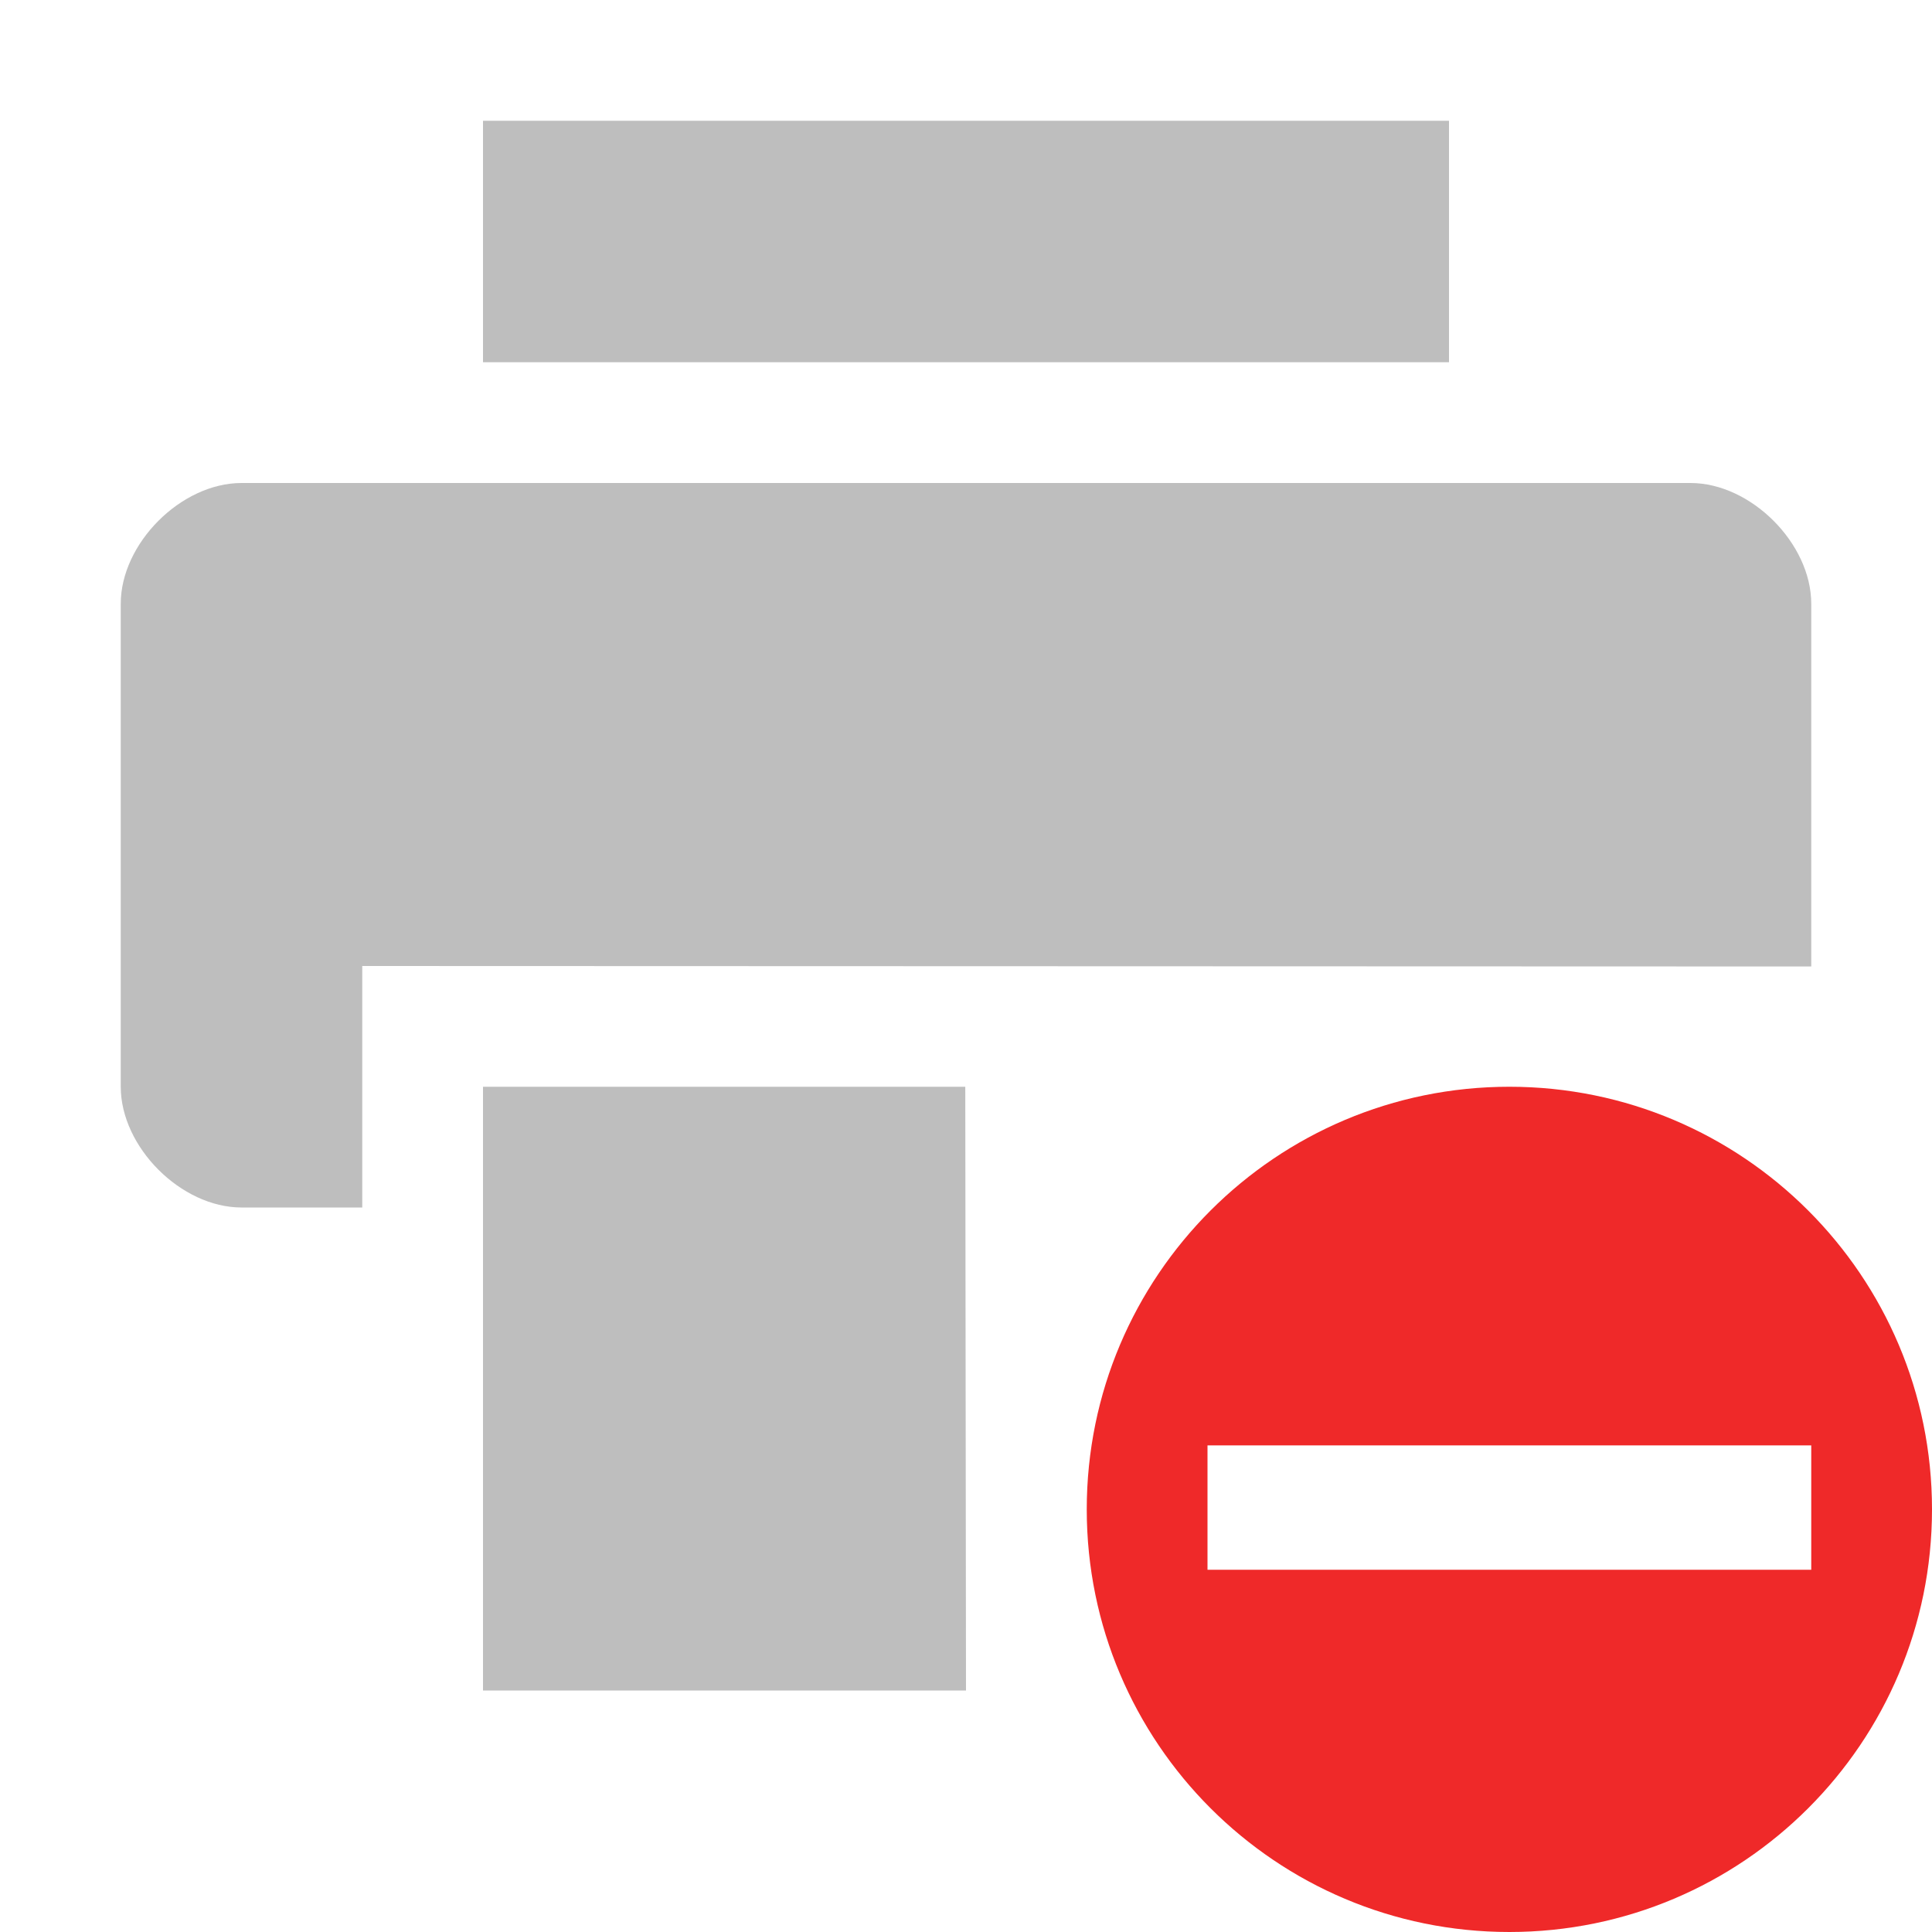
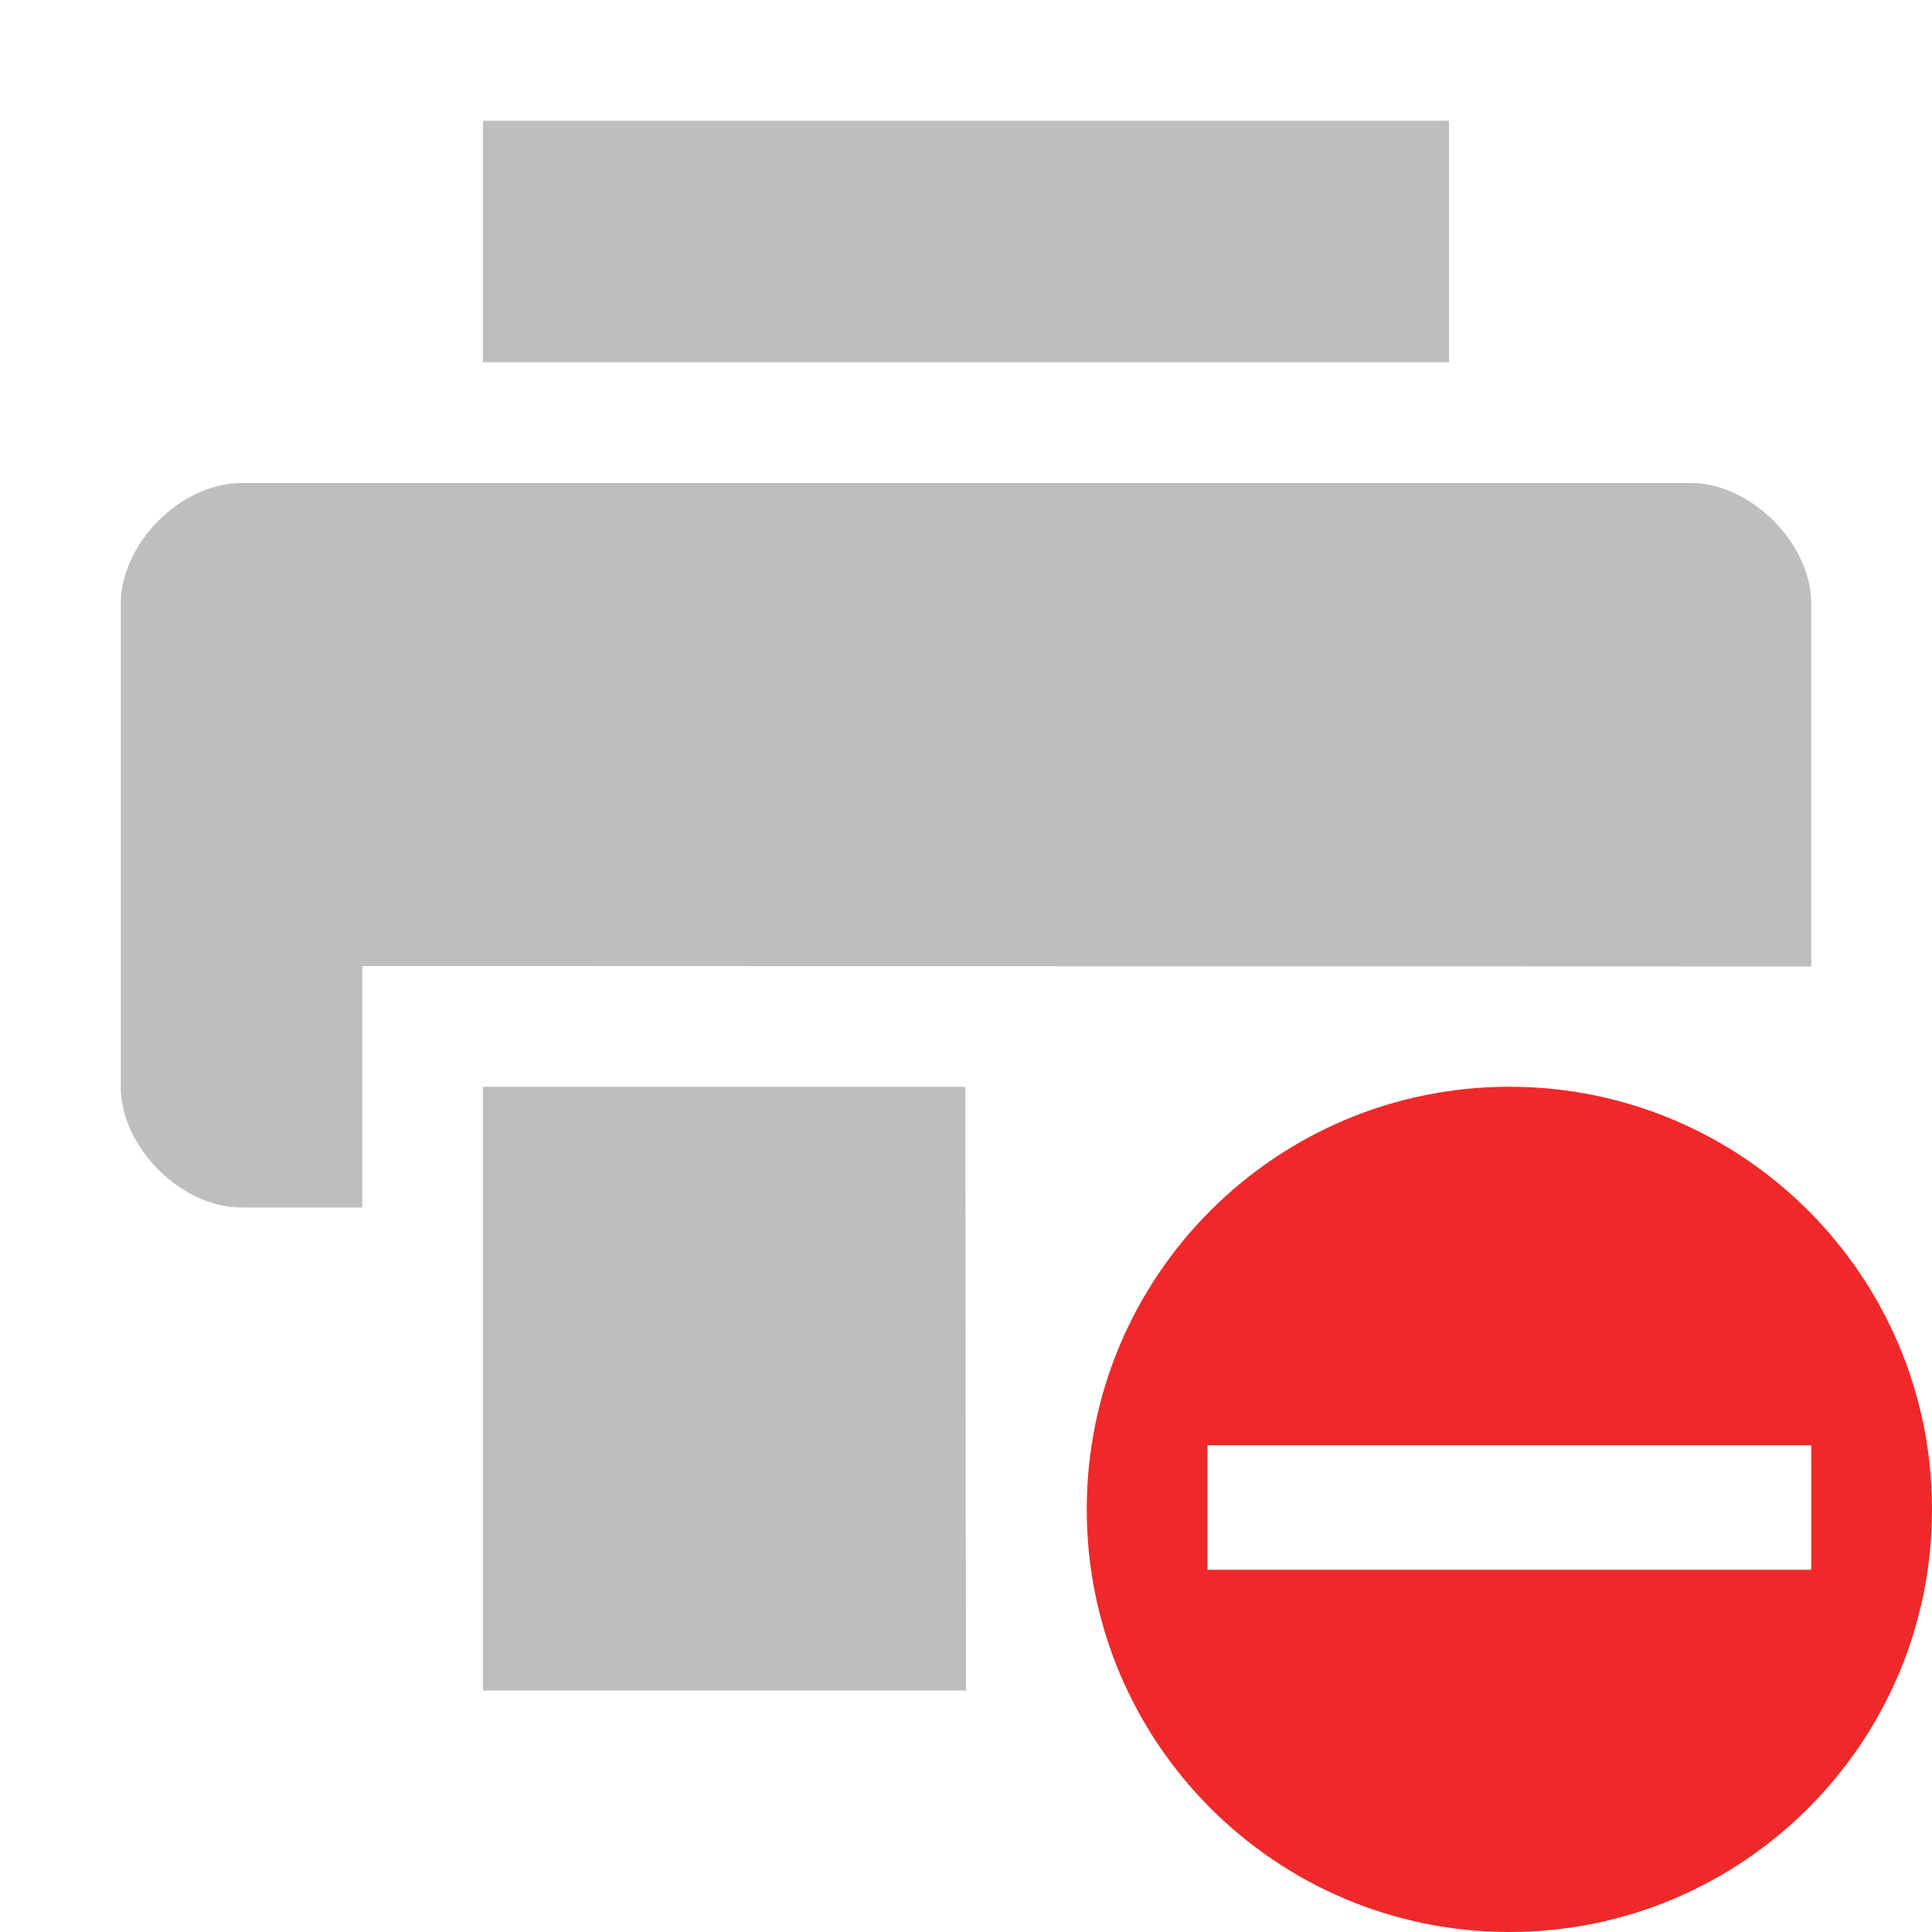
- <svg xmlns="http://www.w3.org/2000/svg" height="16" width="16">
-   <path d="M2 4c-.5 0-1 .5-1 1v4c0 .5.5 1 1 1h1V8l12 .004V5c0-.5-.5-1-1-1zM4 1v2h8V1H4z" fill="#bebebe" />
-   <path d="M4 9v5h4l-.006-5z" fill="#bebebe" />
-   <path class="error" d="M12.5 9a3.5 3.5 0 1 0 0 7 3.5 3.5 0 0 0 0-7zM10 11.97h5V13h-5v-1.03z" color="#bebebe" fill="#ef2929" overflow="visible" />
+ <svg xmlns="http://www.w3.org/2000/svg" xmlns:ns1="http://www.openswatchbook.org/uri/2009/osb" height="16" id="svg7384" version="1.1" width="16">
+   <defs id="defs7386">
+     <linearGradient gradientTransform="matrix(-2.736579,0.2820293,-0.1890831,-0.9998832,239.5401,-879.4556)" id="linearGradient19282" ns1:paint="solid">
+       <stop id="stop19284" offset="0" style="stop-color:#666666;stop-opacity:1;" />
+     </linearGradient>
+   </defs>
+   <g id="layer9" style="display:inline" transform="translate(-301,-257)">
+     <path d="m 303,261 c -0.5,0 -1,0.5 -1,1 l 0,4 c 0,0.5 0.5,1 1,1 l 1,0 0,-2 12,0.004 c 0,0 0,-1.384 0,-3.004 0,-0.5 -0.5,-1 -1,-1 z" id="path10944" style="fill:#bebebe;fill-opacity:1;stroke:none" />
+     <path d="m 305,258 0,2 8,0 0,-2 -8,0 z" id="path10946" style="fill:#bebebe;fill-opacity:1;stroke:none" />
+     <path d="m 305,266 0,5 4,0 -0.006,-5 z" id="path10948" style="fill:#bebebe;fill-opacity:1;stroke:none" />
+     <path class="error" d="m 313.5,266 c -1.933,0 -3.5,1.567 -3.5,3.5 0,1.933 1.567,3.5 3.5,3.5 1.933,0 3.5,-1.567 3.5,-3.5 0,-1.933 -1.567,-3.5 -3.5,-3.5 z m -2.5,2.969 5,0 0,1.031 -5,0 0,-1.031 z" id="path3482-5" style="color:#bebebe;display:inline;overflow:visible;visibility:visible;fill:#ef2929;fill-opacity:1;fill-rule:nonzero;stroke:none;stroke-width:1.909;marker:none;enable-background:accumulate" />
+   </g>
+   <g id="layer10" style="display:inline" transform="translate(-301,-257)" />
+   <g id="layer11" transform="translate(-301,-257)" />
+   <g id="layer13" style="display:inline" transform="translate(-301,-257)" />
+   <g id="layer14" transform="translate(-301,-257)" />
+   <g id="layer15" style="display:inline" transform="translate(-301,-257)" />
+   <g id="g71291" style="display:inline" transform="translate(-301,-257)" />
+   <g id="g4953" style="display:inline" transform="translate(-301,-257)" />
+   <g id="layer12" style="display:inline" transform="translate(-301,-257)" />
</svg>
